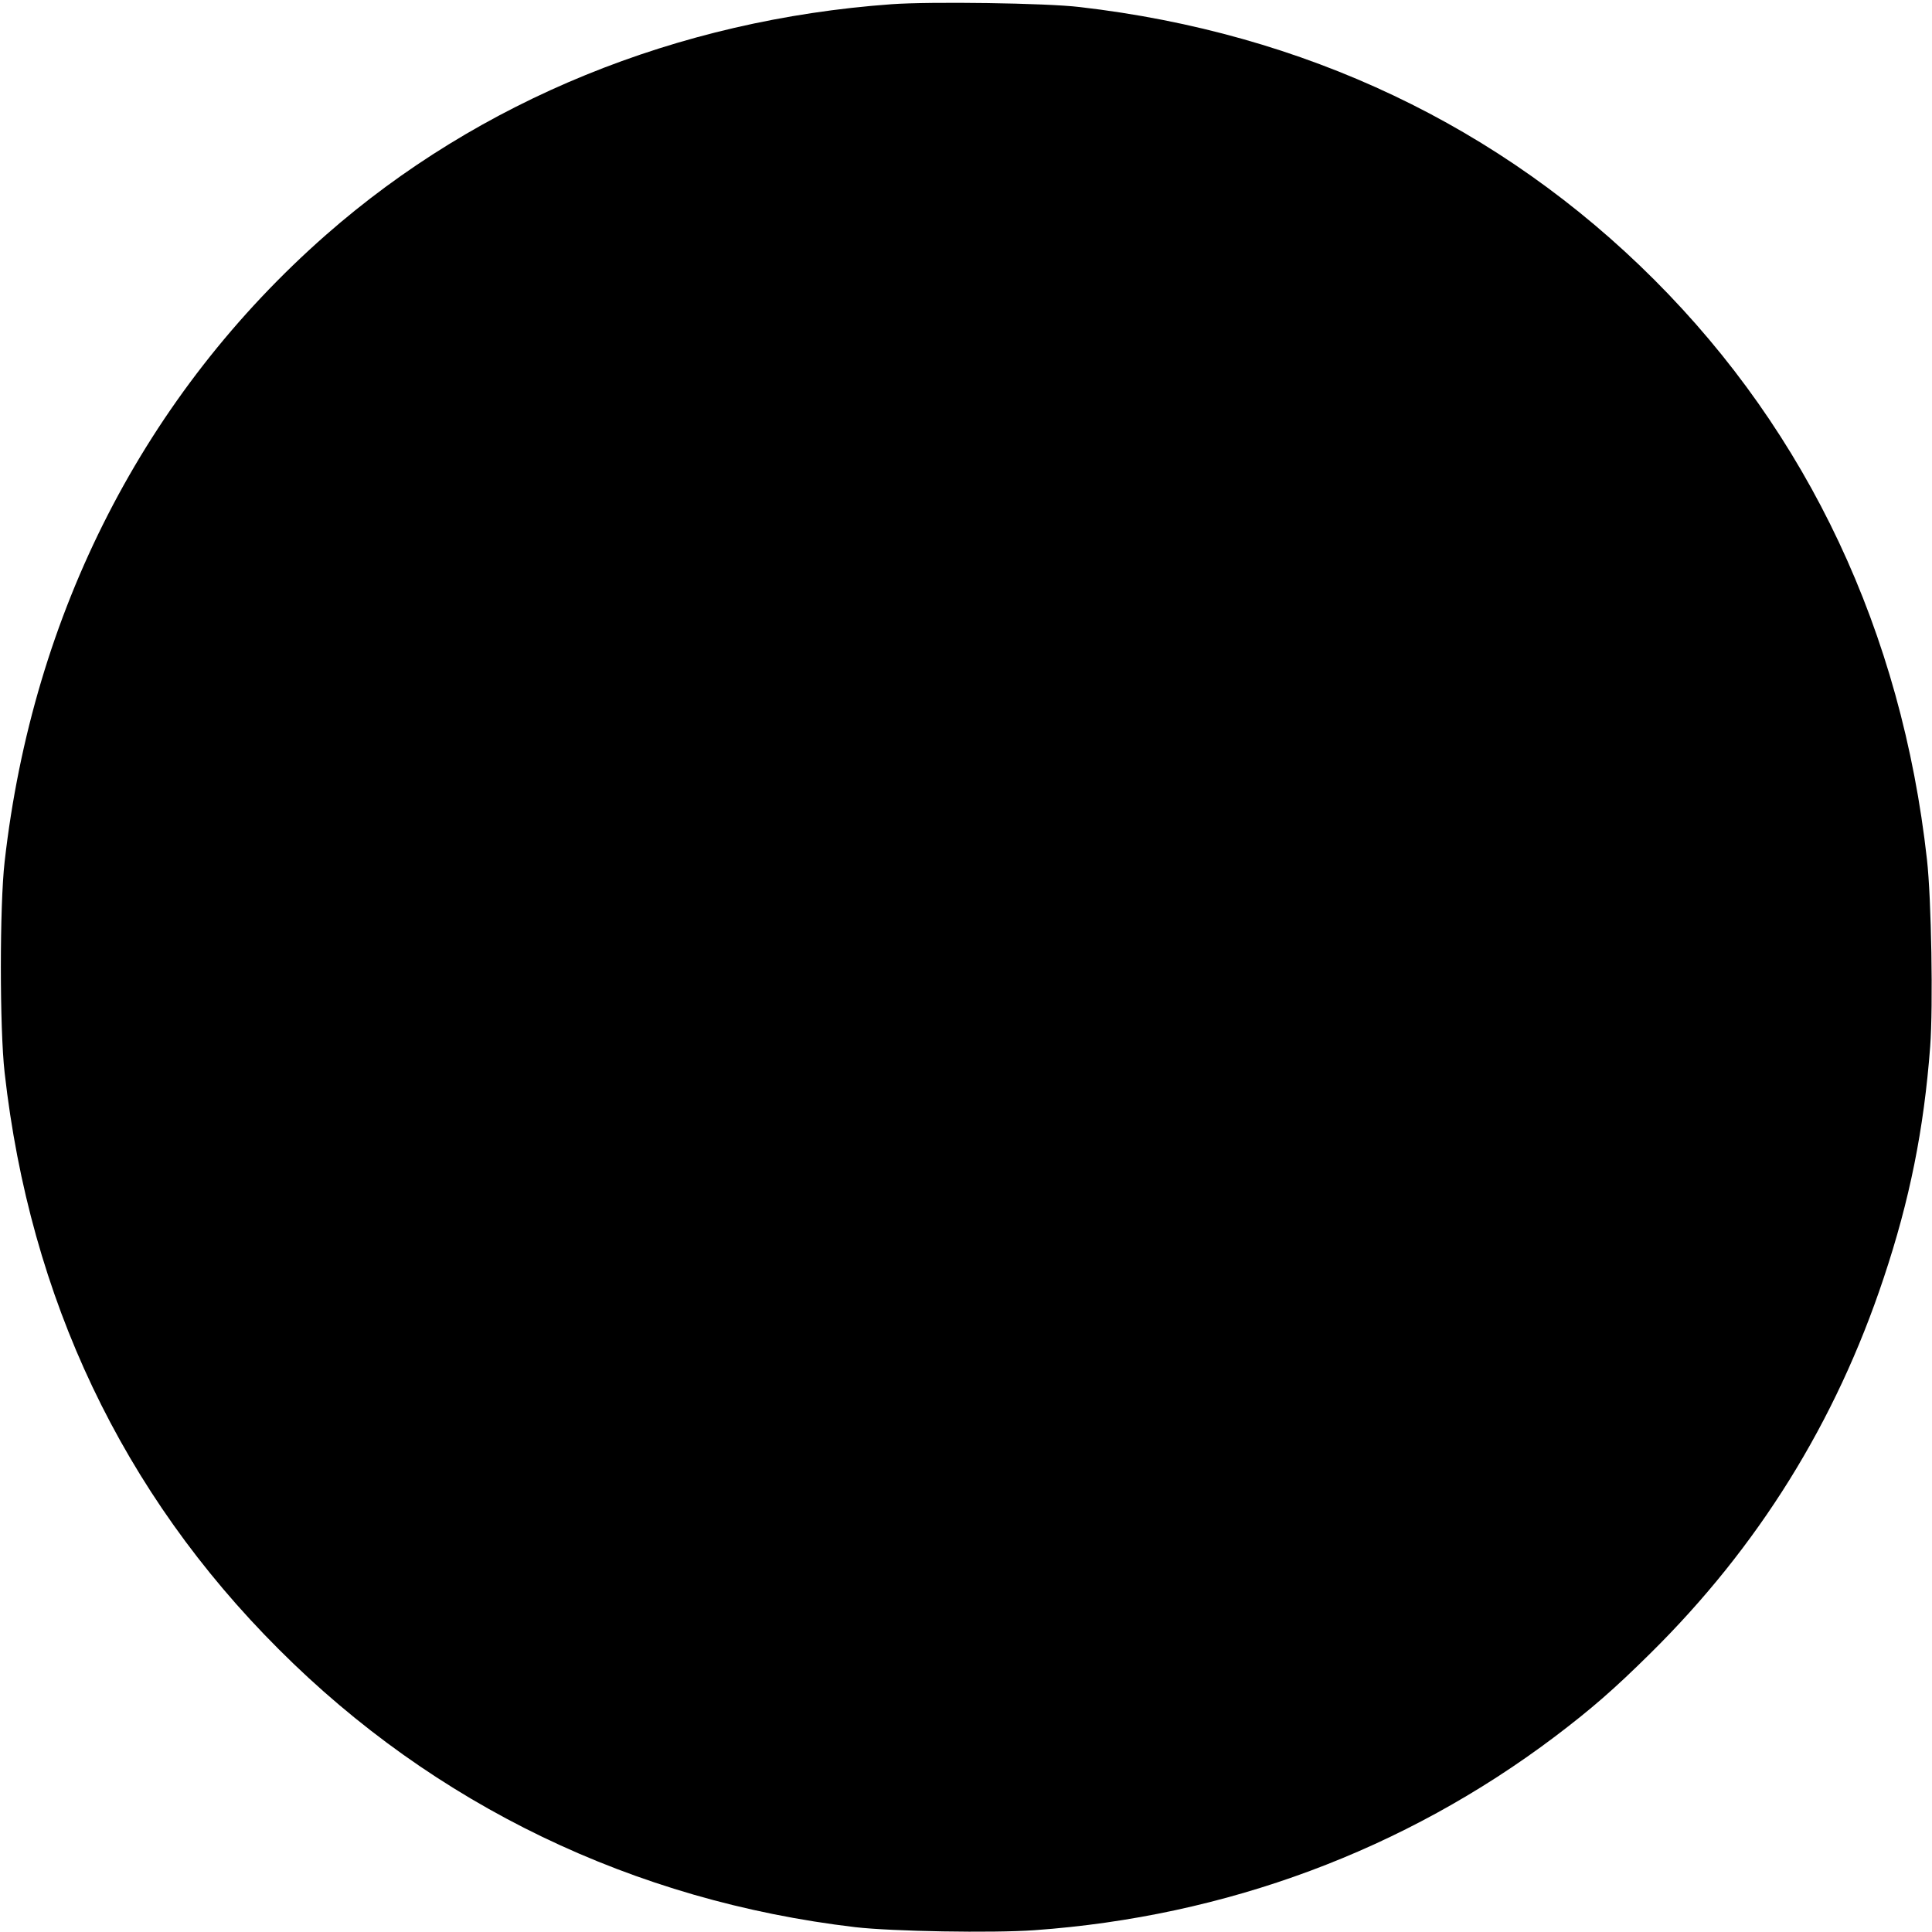
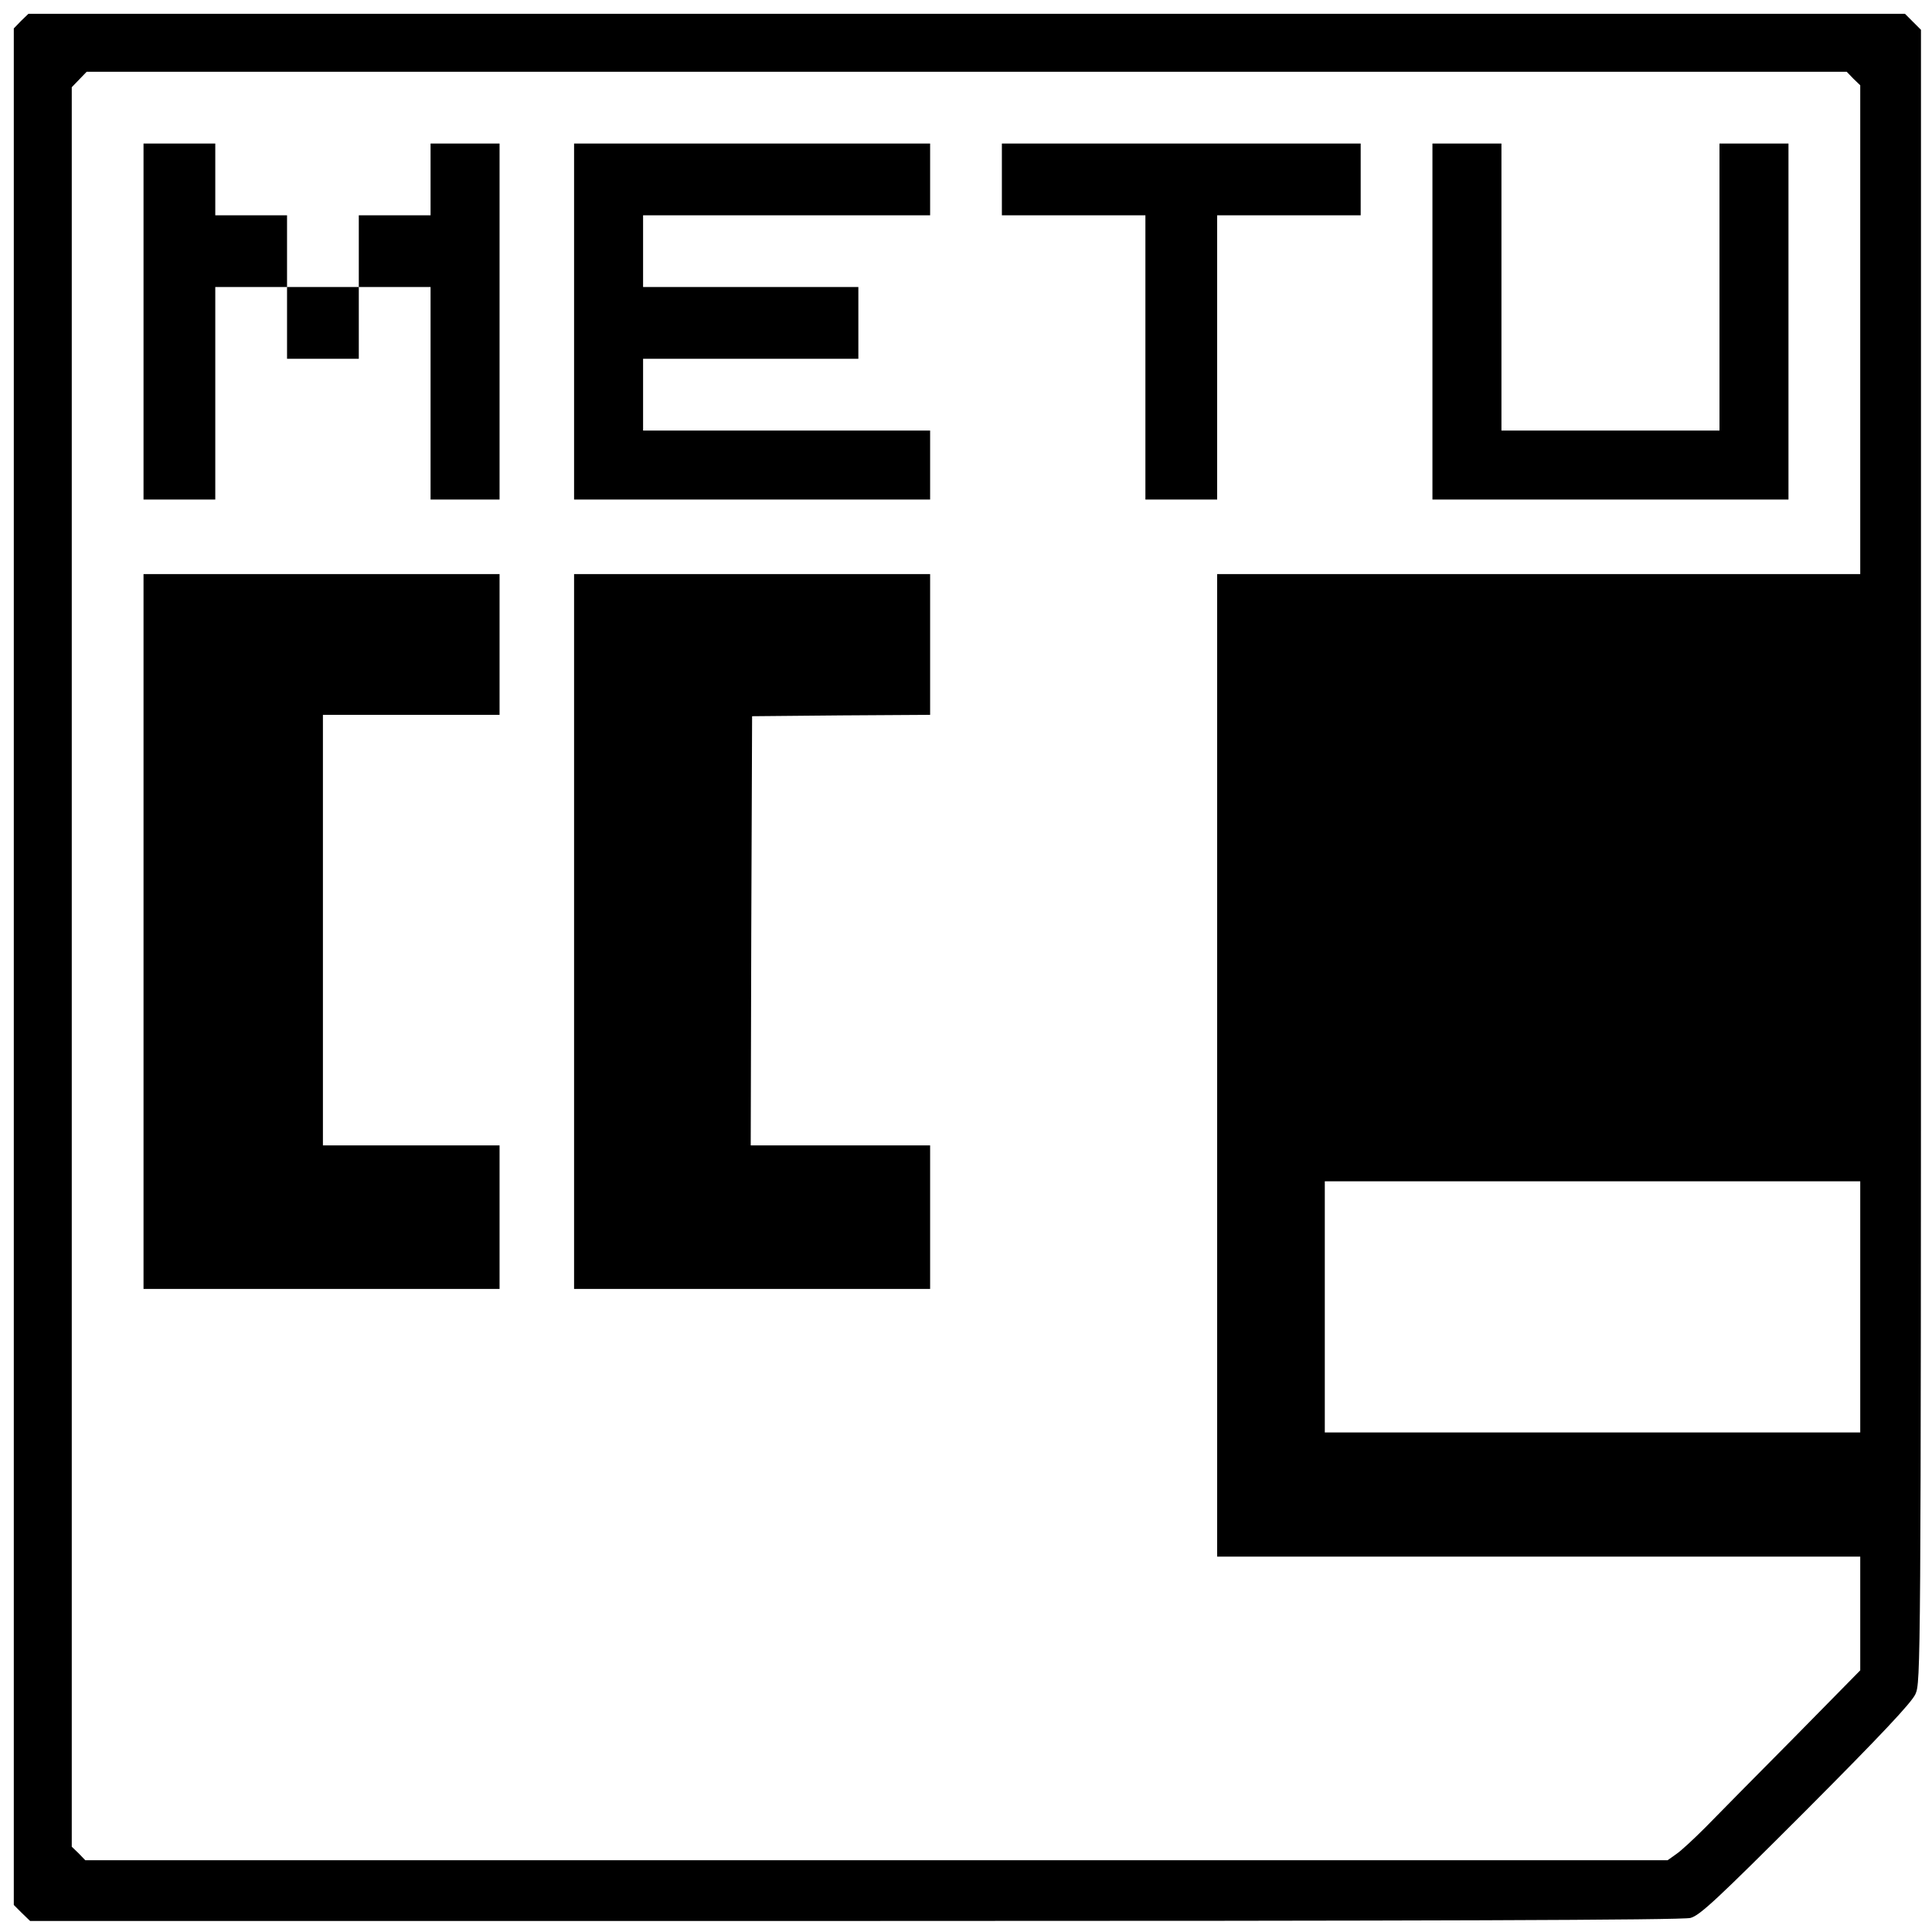
- <svg xmlns="http://www.w3.org/2000/svg" version="1.0" width="960pt" height="960pt" viewBox="0 0 960 960" preserveAspectRatio="xMidYMid meet">
-   <g transform="translate(0,960) scale(0.1,-0.1)" fill="#000000" stroke="none">
-     <path d="M4430 9579 c-1066 -77 -2049 -478 -2810 -1146 -900 -791 -1457 -1877 -1597 -3115 -25 -218 -25 -828 0 -1048 126 -1122 585 -2089 1362 -2865 773 -774 1763 -1251 2865 -1381 183 -21 681 -30 891 -15 951 68 1836 397 2584 961 181 137 295 236 474 413 538 531 923 1151 1161 1867 129 386 200 739 231 1150 15 201 6 734 -16 929 -126 1130 -590 2116 -1355 2881 -763 763 -1738 1226 -2855 1355 -166 20 -744 28 -935 14z" />
-   </g>
+ <svg xmlns="http://www.w3.org/2000/svg" version="1" width="933.333" height="933.333" viewBox="0 0 700 700">
+   <path d="M7.6 7.6L5 10.3v679.9l2.9 2.9 3 2.9h298.8c206.4 0 300-.3 302.8-1.1 3.4-.9 9.6-6.7 41.8-38.9 27.1-27.2 38.3-39.1 39.7-42.2 1.9-4.2 2-8.7 2-303.6V10.8l-2.9-2.9-2.9-2.9H10.3L7.6 7.6zm663.9 20.9l2.5 2.4V208H441v356h233v41.2l-24.3 24.7c-13.4 13.5-27.7 28-31.8 32.2-4.1 4.1-8.8 8.5-10.6 9.7l-3.1 2.2H30.9l-2.4-2.5-2.5-2.4V31.6l2.7-2.8 2.7-2.8h637.7l2.4 2.5zm2.5 445V519H480v-91h194v45.5z" />
+   <path d="M52 116.5V181h26v-77h26v26h26v-26h26v77h25V52h-25v26h-26v26h-26V78H78V52H52v64.5zM208 116.5V181h129v-25H233v-26h78v-26h-78V78h104V52H208v64.5zM363 65v13h52v103h26V78h52V52H363v13zM519 116.5V181h129V52h-25v104h-79V52h-25v64.5zM52 337.5V467h129v-52h-64V259h64v-51H52v129.5zM208 337.5V467h129v-52h-65l.2-77.8.3-77.7 32.3-.3 32.2-.2v-51H208v129.5z" />
</svg>
